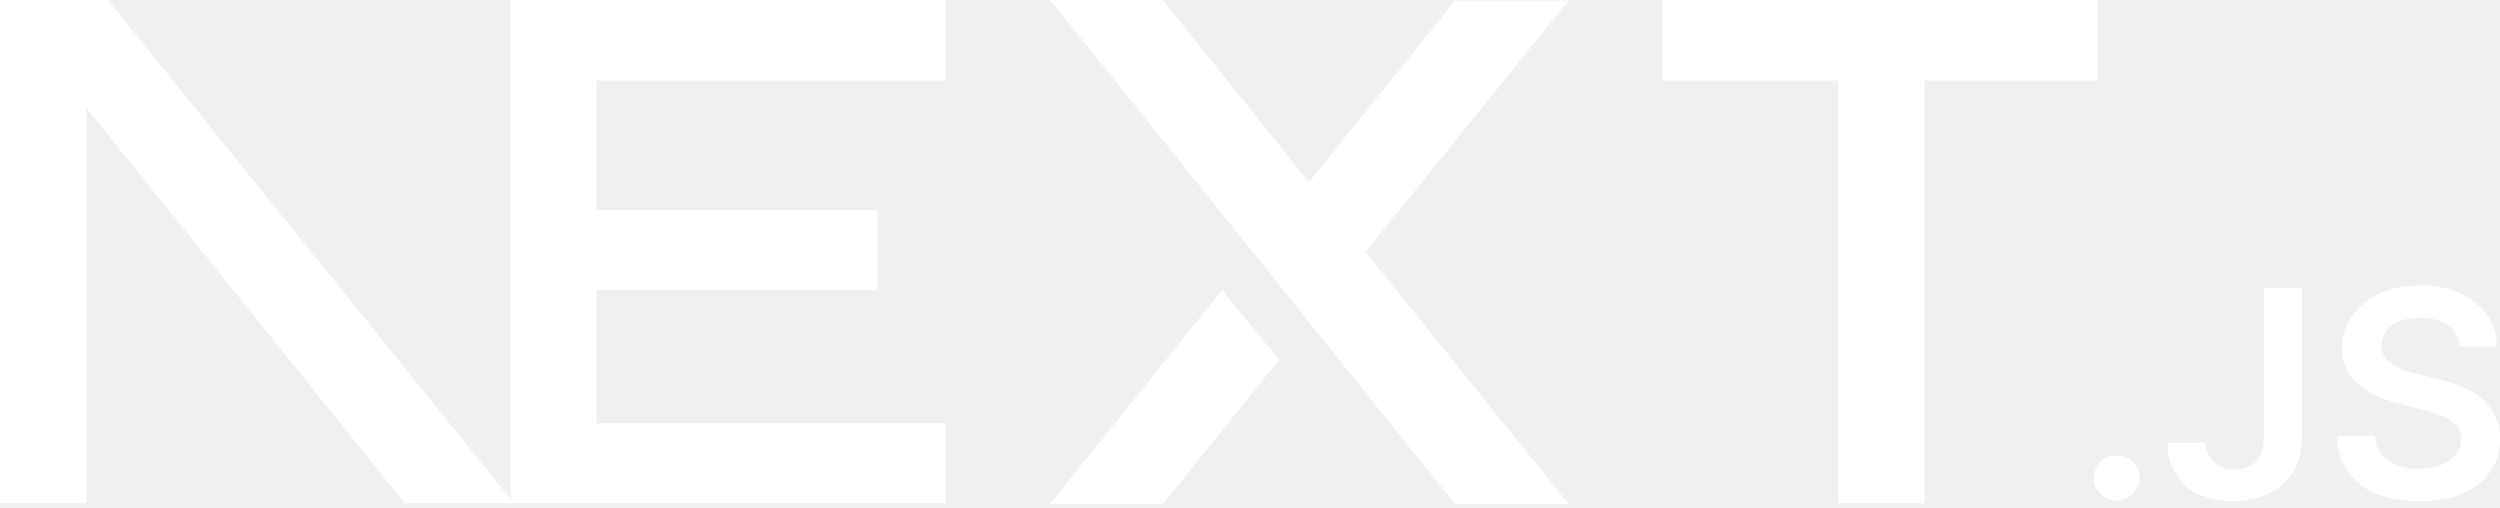
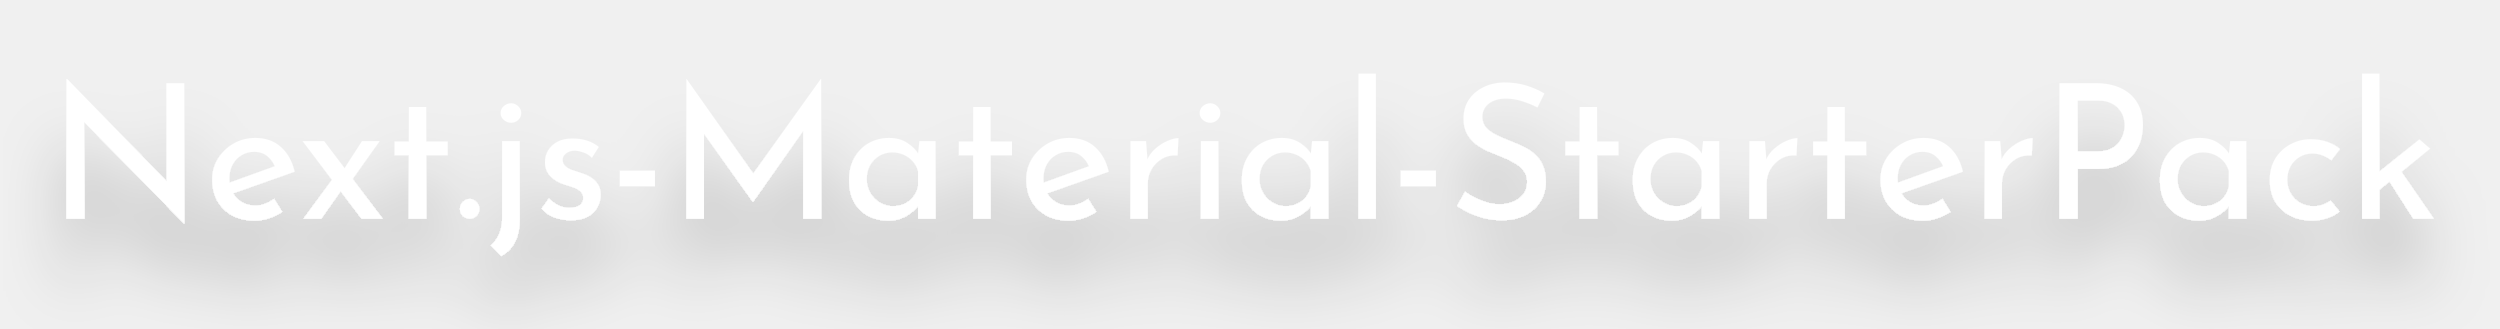
- <svg xmlns="http://www.w3.org/2000/svg" fill="none" viewBox="0 0 394 80">
-   <path fill="#fff" d="M262 0h68.5v12.7h-27.2v66.6h-13.6V12.7H262V0ZM149 0v12.7H94v20.4h44.3v12.6H94v21h55v12.6H80.5V0h68.7zm34.3 0h-17.8l63.8 79.4h17.9l-32-39.7 32-39.6h-17.9l-23 28.6-23-28.6zm18.3 56.7-9-11-27.1 33.7h17.8l18.3-22.7z" />
-   <path fill="#fff" d="M81 79.3 17 0H0v79.3h13.6V17l50.2 62.3H81Zm252.6-.4c-1 0-1.8-.4-2.5-1s-1.1-1.6-1.1-2.6.3-1.8 1-2.5 1.6-1 2.6-1 1.8.3 2.5 1a3.4 3.4 0 0 1 .6 4.3 3.7 3.7 0 0 1-3 1.8zm23.2-33.5h6v23.3c0 2.1-.4 4-1.3 5.5a9.1 9.1 0 0 1-3.8 3.5c-1.6.8-3.5 1.3-5.7 1.3-2 0-3.7-.4-5.3-1s-2.8-1.8-3.7-3.2c-.9-1.3-1.4-3-1.4-5h6c.1.8.3 1.6.7 2.2s1 1.2 1.6 1.5c.7.4 1.5.5 2.4.5 1 0 1.8-.2 2.4-.6a4 4 0 0 0 1.6-1.8c.3-.8.5-1.8.5-3V45.5zm30.9 9.1a4.4 4.4 0 0 0-2-3.3 7.5 7.5 0 0 0-4.3-1.1c-1.3 0-2.4.2-3.3.5-.9.4-1.6 1-2 1.6a3.5 3.5 0 0 0-.3 4c.3.5.7.9 1.3 1.2l1.8 1 2 .5 3.2.8c1.3.3 2.5.7 3.7 1.2a13 13 0 0 1 3.2 1.8 8.1 8.1 0 0 1 3 6.5c0 2-.5 3.7-1.5 5.1a10 10 0 0 1-4.4 3.5c-1.8.8-4.1 1.2-6.8 1.2-2.6 0-4.9-.4-6.8-1.2-2-.8-3.4-2-4.5-3.5a10 10 0 0 1-1.7-5.6h6a5 5 0 0 0 3.5 4.6c1 .4 2.2.6 3.4.6 1.3 0 2.5-.2 3.5-.6 1-.4 1.8-1 2.4-1.7a4 4 0 0 0 .8-2.4c0-.9-.2-1.6-.7-2.2a11 11 0 0 0-2.1-1.4l-3.2-1-3.8-1c-2.8-.7-5-1.7-6.6-3.2a7.2 7.2 0 0 1-2.4-5.7 8 8 0 0 1 1.7-5 10 10 0 0 1 4.3-3.5c2-.8 4-1.2 6.4-1.2 2.3 0 4.4.4 6.2 1.2 1.8.8 3.2 2 4.3 3.4 1 1.4 1.5 3 1.5 5h-5.8z" />
+ <svg xmlns="http://www.w3.org/2000/svg" width="160" height="21" viewBox="0 0 160 13" fill="none">
+   <g filter="url(#filter0_d_1_6)">
+     <path d="M11.76 10.276L5.052 3.472L5.388 3.556L5.412 10H4.248V1.06H4.308L10.944 7.888L10.668 7.828L10.644 1.324H11.796V10.276H11.76ZM16.319 10.12C15.751 10.12 15.263 10.008 14.855 9.784C14.447 9.552 14.131 9.24 13.907 8.848C13.691 8.448 13.583 7.992 13.583 7.48C13.583 6.992 13.707 6.548 13.955 6.148C14.203 5.748 14.535 5.428 14.951 5.188C15.367 4.948 15.831 4.828 16.343 4.828C16.999 4.828 17.543 5.02 17.975 5.404C18.407 5.788 18.699 6.316 18.851 6.988L14.759 8.428L14.495 7.768L17.855 6.544L17.615 6.7C17.519 6.436 17.359 6.208 17.135 6.016C16.911 5.816 16.619 5.716 16.259 5.716C15.955 5.716 15.683 5.792 15.443 5.944C15.203 6.088 15.015 6.288 14.879 6.544C14.743 6.8 14.675 7.092 14.675 7.42C14.675 7.764 14.747 8.068 14.891 8.332C15.035 8.588 15.231 8.792 15.479 8.944C15.735 9.088 16.023 9.16 16.343 9.16C16.559 9.16 16.767 9.12 16.967 9.04C17.175 8.96 17.367 8.856 17.543 8.728L18.059 9.556C17.811 9.724 17.531 9.86 17.219 9.964C16.915 10.068 16.615 10.12 16.319 10.12ZM21.981 6.88L23.169 5.032H24.297L22.389 7.696L21.981 6.88ZM24.489 10H23.145L19.365 5.032H20.745L24.489 10ZM21.861 8.152L20.553 10H19.425L21.321 7.408L21.861 8.152ZM26.167 2.848H27.283V5.056H28.651V5.932H27.283V10H26.167V5.932H25.255V5.056H26.167V2.848ZM29.435 9.364C29.435 9.188 29.499 9.04 29.627 8.92C29.763 8.792 29.911 8.728 30.071 8.728C30.215 8.728 30.351 8.792 30.479 8.92C30.615 9.04 30.683 9.188 30.683 9.364C30.683 9.556 30.615 9.712 30.479 9.832C30.351 9.944 30.215 10 30.071 10C29.911 10 29.763 9.944 29.627 9.832C29.499 9.712 29.435 9.556 29.435 9.364ZM32.075 12.388L31.415 11.704C31.639 11.512 31.815 11.272 31.943 10.984C32.071 10.704 32.135 10.372 32.135 9.988V5.032H33.263V10.036C33.263 10.596 33.167 11.068 32.975 11.452C32.791 11.844 32.491 12.156 32.075 12.388ZM32.039 3.232C32.039 3.056 32.107 2.908 32.243 2.788C32.387 2.668 32.543 2.608 32.711 2.608C32.879 2.608 33.027 2.668 33.155 2.788C33.291 2.908 33.359 3.056 33.359 3.232C33.359 3.416 33.291 3.568 33.155 3.688C33.027 3.8 32.879 3.856 32.711 3.856C32.543 3.856 32.387 3.796 32.243 3.676C32.107 3.556 32.039 3.408 32.039 3.232ZM36.512 10.096C36.16 10.096 35.816 10.036 35.48 9.916C35.152 9.788 34.88 9.6 34.664 9.352L35.132 8.704C35.34 8.904 35.552 9.056 35.768 9.16C35.992 9.256 36.212 9.304 36.428 9.304C36.588 9.304 36.736 9.284 36.872 9.244C37.008 9.204 37.116 9.14 37.196 9.052C37.284 8.956 37.328 8.828 37.328 8.668C37.328 8.492 37.268 8.352 37.148 8.248C37.036 8.144 36.888 8.06 36.704 7.996C36.528 7.932 36.34 7.872 36.14 7.816C35.732 7.68 35.42 7.492 35.204 7.252C34.988 7.012 34.88 6.72 34.88 6.376C34.88 6.112 34.944 5.868 35.072 5.644C35.208 5.412 35.404 5.224 35.66 5.08C35.924 4.936 36.248 4.864 36.632 4.864C36.976 4.864 37.284 4.908 37.556 4.996C37.828 5.076 38.084 5.212 38.324 5.404L37.88 6.1C37.736 5.948 37.564 5.836 37.364 5.764C37.164 5.692 36.984 5.652 36.824 5.644C36.688 5.636 36.556 5.656 36.428 5.704C36.308 5.752 36.208 5.82 36.128 5.908C36.048 5.996 36.008 6.1 36.008 6.22C36.008 6.388 36.064 6.524 36.176 6.628C36.288 6.732 36.432 6.816 36.608 6.88C36.792 6.936 36.972 6.996 37.148 7.06C37.396 7.132 37.616 7.228 37.808 7.348C38 7.468 38.152 7.616 38.264 7.792C38.384 7.968 38.444 8.188 38.444 8.452C38.444 8.748 38.372 9.024 38.228 9.28C38.092 9.528 37.88 9.728 37.592 9.88C37.312 10.024 36.952 10.096 36.512 10.096ZM39.671 6.928H41.915V7.912H39.671V6.928ZM43.928 10V1.048H43.94L48.488 7.504L47.996 7.408L52.532 1.048H52.556V10H51.404V3.688L51.476 4.276L48.2 8.908H48.176L44.852 4.276L45.056 3.736V10H43.928ZM56.837 10.12C56.373 10.12 55.949 10.02 55.565 9.82C55.189 9.62 54.889 9.328 54.665 8.944C54.449 8.552 54.341 8.076 54.341 7.516C54.341 6.964 54.457 6.488 54.689 6.088C54.921 5.68 55.229 5.368 55.613 5.152C56.005 4.936 56.433 4.828 56.897 4.828C57.361 4.828 57.753 4.936 58.073 5.152C58.393 5.36 58.637 5.608 58.805 5.896L58.733 6.088L58.841 5.032H59.873V10H58.757V8.704L58.877 8.992C58.845 9.072 58.773 9.176 58.661 9.304C58.557 9.424 58.413 9.548 58.229 9.676C58.053 9.804 57.849 9.912 57.617 10C57.385 10.08 57.125 10.12 56.837 10.12ZM57.137 9.196C57.417 9.196 57.669 9.144 57.893 9.04C58.117 8.936 58.301 8.792 58.445 8.608C58.597 8.416 58.701 8.188 58.757 7.924V6.952C58.693 6.712 58.581 6.504 58.421 6.328C58.261 6.144 58.069 6.004 57.845 5.908C57.621 5.804 57.373 5.752 57.101 5.752C56.805 5.752 56.533 5.824 56.285 5.968C56.037 6.112 55.837 6.312 55.685 6.568C55.541 6.824 55.469 7.124 55.469 7.468C55.469 7.788 55.545 8.08 55.697 8.344C55.849 8.608 56.053 8.816 56.309 8.968C56.565 9.12 56.841 9.196 57.137 9.196ZM62.284 2.848H63.4V5.056H64.768V5.932H63.4V10H62.284V5.932H61.372V5.056H62.284V2.848ZM68.421 10.12C67.853 10.12 67.365 10.008 66.957 9.784C66.549 9.552 66.233 9.24 66.008 8.848C65.793 8.448 65.684 7.992 65.684 7.48C65.684 6.992 65.808 6.548 66.056 6.148C66.305 5.748 66.636 5.428 67.052 5.188C67.469 4.948 67.933 4.828 68.445 4.828C69.1 4.828 69.644 5.02 70.076 5.404C70.508 5.788 70.8 6.316 70.953 6.988L66.861 8.428L66.597 7.768L69.957 6.544L69.716 6.7C69.621 6.436 69.46 6.208 69.237 6.016C69.013 5.816 68.721 5.716 68.361 5.716C68.056 5.716 67.784 5.792 67.544 5.944C67.305 6.088 67.117 6.288 66.981 6.544C66.844 6.8 66.776 7.092 66.776 7.42C66.776 7.764 66.849 8.068 66.993 8.332C67.136 8.588 67.332 8.792 67.581 8.944C67.837 9.088 68.124 9.16 68.445 9.16C68.66 9.16 68.868 9.12 69.069 9.04C69.276 8.96 69.469 8.856 69.644 8.728L70.16 9.556C69.912 9.724 69.632 9.86 69.32 9.964C69.016 10.068 68.716 10.12 68.421 10.12ZM73.347 5.032L73.455 6.472L73.395 6.28C73.523 5.976 73.707 5.72 73.947 5.512C74.195 5.296 74.451 5.132 74.715 5.02C74.987 4.9 75.223 4.84 75.423 4.84L75.363 5.944C74.987 5.92 74.655 5.992 74.367 6.16C74.087 6.328 73.863 6.552 73.695 6.832C73.535 7.112 73.455 7.412 73.455 7.732V10H72.351V5.032H73.347ZM76.863 5.032H77.979V10H76.863V5.032ZM76.779 3.232C76.779 3.056 76.847 2.908 76.983 2.788C77.127 2.668 77.283 2.608 77.451 2.608C77.619 2.608 77.767 2.668 77.895 2.788C78.031 2.908 78.099 3.056 78.099 3.232C78.099 3.416 78.031 3.568 77.895 3.688C77.767 3.8 77.619 3.856 77.451 3.856C77.283 3.856 77.127 3.796 76.983 3.676C76.847 3.556 76.779 3.408 76.779 3.232ZM81.974 10.12C81.51 10.12 81.085 10.02 80.701 9.82C80.326 9.62 80.025 9.328 79.802 8.944C79.585 8.552 79.478 8.076 79.478 7.516C79.478 6.964 79.594 6.488 79.826 6.088C80.058 5.68 80.365 5.368 80.749 5.152C81.141 4.936 81.57 4.828 82.034 4.828C82.498 4.828 82.889 4.936 83.21 5.152C83.529 5.36 83.773 5.608 83.942 5.896L83.87 6.088L83.978 5.032H85.01V10H83.894V8.704L84.013 8.992C83.981 9.072 83.909 9.176 83.797 9.304C83.694 9.424 83.549 9.548 83.365 9.676C83.189 9.804 82.986 9.912 82.754 10C82.522 10.08 82.261 10.12 81.974 10.12ZM82.273 9.196C82.553 9.196 82.805 9.144 83.029 9.04C83.254 8.936 83.438 8.792 83.582 8.608C83.734 8.416 83.838 8.188 83.894 7.924V6.952C83.829 6.712 83.718 6.504 83.558 6.328C83.397 6.144 83.206 6.004 82.981 5.908C82.757 5.804 82.51 5.752 82.237 5.752C81.942 5.752 81.669 5.824 81.421 5.968C81.174 6.112 80.974 6.312 80.822 6.568C80.677 6.824 80.606 7.124 80.606 7.468C80.606 7.788 80.681 8.08 80.834 8.344C80.986 8.608 81.189 8.816 81.445 8.968C81.701 9.12 81.978 9.196 82.273 9.196ZM86.941 0.712H88.057V10H86.941V0.712ZM89.652 6.928H91.896V7.912H89.652V6.928ZM98.396 2.872C98.1 2.72 97.776 2.588 97.424 2.476C97.072 2.364 96.728 2.308 96.392 2.308C95.928 2.308 95.556 2.416 95.276 2.632C95.004 2.848 94.868 3.136 94.868 3.496C94.868 3.768 94.956 4 95.132 4.192C95.308 4.376 95.54 4.536 95.828 4.672C96.116 4.808 96.416 4.936 96.728 5.056C97 5.16 97.268 5.276 97.532 5.404C97.796 5.532 98.032 5.692 98.24 5.884C98.456 6.076 98.624 6.312 98.744 6.592C98.872 6.872 98.936 7.22 98.936 7.636C98.936 8.092 98.82 8.508 98.588 8.884C98.364 9.26 98.04 9.556 97.616 9.772C97.192 9.988 96.688 10.096 96.104 10.096C95.72 10.096 95.352 10.052 95 9.964C94.656 9.876 94.336 9.764 94.04 9.628C93.744 9.484 93.48 9.336 93.248 9.184L93.764 8.272C93.956 8.408 94.176 8.54 94.424 8.668C94.672 8.788 94.932 8.888 95.204 8.968C95.476 9.04 95.74 9.076 95.996 9.076C96.268 9.076 96.536 9.028 96.8 8.932C97.072 8.828 97.296 8.672 97.472 8.464C97.648 8.256 97.736 7.98 97.736 7.636C97.736 7.34 97.656 7.096 97.496 6.904C97.344 6.704 97.14 6.536 96.884 6.4C96.628 6.256 96.356 6.128 96.068 6.016C95.796 5.912 95.52 5.8 95.24 5.68C94.96 5.552 94.7 5.4 94.46 5.224C94.22 5.04 94.028 4.816 93.884 4.552C93.74 4.288 93.668 3.968 93.668 3.592C93.668 3.136 93.776 2.74 93.992 2.404C94.216 2.06 94.52 1.792 94.904 1.6C95.288 1.4 95.728 1.292 96.224 1.276C96.784 1.276 97.276 1.344 97.7 1.48C98.132 1.616 98.512 1.784 98.84 1.984L98.396 2.872ZM101.097 2.848H102.213V5.056H103.581V5.932H102.213V10H101.097V5.932H100.185V5.056H101.097V2.848ZM106.993 10.12C106.529 10.12 106.105 10.02 105.721 9.82C105.345 9.62 105.045 9.328 104.821 8.944C104.605 8.552 104.497 8.076 104.497 7.516C104.497 6.964 104.613 6.488 104.845 6.088C105.077 5.68 105.385 5.368 105.769 5.152C106.161 4.936 106.589 4.828 107.053 4.828C107.517 4.828 107.909 4.936 108.229 5.152C108.549 5.36 108.793 5.608 108.961 5.896L108.889 6.088L108.997 5.032H110.029V10H108.913V8.704L109.033 8.992C109.001 9.072 108.929 9.176 108.817 9.304C108.713 9.424 108.569 9.548 108.385 9.676C108.209 9.804 108.005 9.912 107.773 10C107.541 10.08 107.281 10.12 106.993 10.12ZM107.293 9.196C107.573 9.196 107.825 9.144 108.049 9.04C108.273 8.936 108.457 8.792 108.601 8.608C108.753 8.416 108.857 8.188 108.913 7.924V6.952C108.849 6.712 108.737 6.504 108.577 6.328C108.417 6.144 108.225 6.004 108.001 5.908C107.777 5.804 107.529 5.752 107.257 5.752C106.961 5.752 106.689 5.824 106.441 5.968C106.193 6.112 105.993 6.312 105.841 6.568C105.697 6.824 105.625 7.124 105.625 7.468C105.625 7.788 105.701 8.08 105.853 8.344C106.005 8.608 106.209 8.816 106.465 8.968C106.721 9.12 106.997 9.196 107.293 9.196ZM112.956 5.032L113.064 6.472L113.004 6.28C113.132 5.976 113.316 5.72 113.556 5.512C113.804 5.296 114.06 5.132 114.324 5.02C114.596 4.9 114.832 4.84 115.032 4.84L114.972 5.944C114.596 5.92 114.264 5.992 113.976 6.16C113.696 6.328 113.472 6.552 113.304 6.832C113.144 7.112 113.064 7.412 113.064 7.732V10H111.96V5.032H112.956ZM116.952 2.848H118.068V5.056H119.436V5.932H118.068V10H116.952V5.932H116.04V5.056H116.952V2.848ZM123.089 10.12C122.521 10.12 122.033 10.008 121.625 9.784C121.217 9.552 120.901 9.24 120.677 8.848C120.461 8.448 120.353 7.992 120.353 7.48C120.353 6.992 120.477 6.548 120.725 6.148C120.973 5.748 121.305 5.428 121.721 5.188C122.137 4.948 122.601 4.828 123.113 4.828C123.769 4.828 124.313 5.02 124.745 5.404C125.177 5.788 125.469 6.316 125.621 6.988L121.529 8.428L121.265 7.768L124.625 6.544L124.385 6.7C124.289 6.436 124.129 6.208 123.905 6.016C123.681 5.816 123.389 5.716 123.029 5.716C122.725 5.716 122.453 5.792 122.213 5.944C121.973 6.088 121.785 6.288 121.649 6.544C121.513 6.8 121.445 7.092 121.445 7.42C121.445 7.764 121.517 8.068 121.661 8.332C121.805 8.588 122.001 8.792 122.249 8.944C122.505 9.088 122.793 9.16 123.113 9.16C123.329 9.16 123.537 9.12 123.737 9.04C123.945 8.96 124.137 8.856 124.313 8.728L124.829 9.556C124.581 9.724 124.301 9.86 123.989 9.964C123.685 10.068 123.385 10.12 123.089 10.12ZM128.015 5.032L128.123 6.472L128.063 6.28C128.191 5.976 128.375 5.72 128.615 5.512C128.863 5.296 129.119 5.132 129.383 5.02C129.655 4.9 129.891 4.84 130.091 4.84L130.031 5.944C129.655 5.92 129.323 5.992 129.035 6.16C128.755 6.328 128.531 6.552 128.363 6.832C128.203 7.112 128.123 7.412 128.123 7.732V10H127.019V5.032H128.015ZM134.123 1.324C134.755 1.324 135.295 1.432 135.743 1.648C136.191 1.856 136.535 2.16 136.775 2.56C137.023 2.96 137.147 3.444 137.147 4.012C137.147 4.356 137.095 4.696 136.991 5.032C136.887 5.36 136.719 5.66 136.487 5.932C136.263 6.196 135.967 6.408 135.599 6.568C135.231 6.728 134.783 6.808 134.255 6.808H132.971V10H131.807V1.324H134.123ZM134.243 5.692C134.587 5.692 134.871 5.636 135.095 5.524C135.319 5.412 135.495 5.272 135.623 5.104C135.751 4.928 135.843 4.744 135.899 4.552C135.955 4.36 135.983 4.188 135.983 4.036C135.983 3.86 135.955 3.68 135.899 3.496C135.843 3.304 135.747 3.132 135.611 2.98C135.483 2.82 135.311 2.692 135.095 2.596C134.887 2.492 134.627 2.44 134.315 2.44H132.971V5.692H134.243ZM140.731 10.12C140.267 10.12 139.843 10.02 139.459 9.82C139.083 9.62 138.783 9.328 138.559 8.944C138.343 8.552 138.235 8.076 138.235 7.516C138.235 6.964 138.351 6.488 138.583 6.088C138.815 5.68 139.123 5.368 139.507 5.152C139.899 4.936 140.327 4.828 140.791 4.828C141.255 4.828 141.647 4.936 141.967 5.152C142.287 5.36 142.531 5.608 142.699 5.896L142.627 6.088L142.735 5.032H143.767V10H142.651V8.704L142.771 8.992C142.739 9.072 142.667 9.176 142.555 9.304C142.451 9.424 142.307 9.548 142.123 9.676C141.947 9.804 141.743 9.912 141.511 10C141.279 10.08 141.019 10.12 140.731 10.12ZM141.031 9.196C141.311 9.196 141.563 9.144 141.787 9.04C142.011 8.936 142.195 8.792 142.339 8.608C142.491 8.416 142.595 8.188 142.651 7.924V6.952C142.587 6.712 142.475 6.504 142.315 6.328C142.155 6.144 141.963 6.004 141.739 5.908C141.515 5.804 141.267 5.752 140.995 5.752C140.699 5.752 140.427 5.824 140.179 5.968C139.931 6.112 139.731 6.312 139.579 6.568C139.435 6.824 139.363 7.124 139.363 7.468C139.363 7.788 139.439 8.08 139.591 8.344C139.743 8.608 139.947 8.816 140.203 8.968C140.459 9.12 140.735 9.196 141.031 9.196ZM149.731 9.544C149.507 9.72 149.239 9.86 148.927 9.964C148.615 10.068 148.303 10.12 147.991 10.12C147.447 10.12 146.971 10.012 146.563 9.796C146.155 9.58 145.835 9.28 145.603 8.896C145.379 8.504 145.267 8.044 145.267 7.516C145.267 6.988 145.387 6.528 145.627 6.136C145.875 5.744 146.195 5.444 146.587 5.236C146.987 5.02 147.415 4.912 147.871 4.912C148.271 4.912 148.627 4.968 148.939 5.08C149.259 5.192 149.531 5.344 149.755 5.536L149.203 6.256C149.059 6.144 148.883 6.044 148.675 5.956C148.467 5.868 148.231 5.824 147.967 5.824C147.679 5.824 147.411 5.9 147.163 6.052C146.923 6.196 146.731 6.396 146.587 6.652C146.451 6.908 146.383 7.196 146.383 7.516C146.383 7.82 146.455 8.104 146.599 8.368C146.743 8.624 146.943 8.828 147.199 8.98C147.455 9.124 147.747 9.196 148.075 9.196C148.291 9.196 148.487 9.164 148.663 9.1C148.847 9.036 149.011 8.948 149.155 8.836L149.731 9.544ZM151.171 10V0.712H152.287V10H151.171ZM153.487 6.7L155.767 10H154.459L152.743 7.324L153.487 6.7ZM151.939 8.416L151.831 7.348L154.843 4.924L155.527 5.512L151.939 8.416Z" fill="white" />
+   </g>
+   <defs>
+     <filter id="filter0_d_1_6" x="0.248" y="0.712" width="159.519" height="19.676" filterUnits="userSpaceOnUse" color-interpolation-filters="sRGB">
+       <feFlood flood-opacity="0" result="BackgroundImageFix" />
+       <feColorMatrix in="SourceAlpha" type="matrix" values="0 0 0 0 0 0 0 0 0 0 0 0 0 0 0 0 0 0 127 0" result="hardAlpha" />
+       <feOffset dy="4" />
+       <feGaussianBlur stdDeviation="2" />
+       <feComposite in2="hardAlpha" operator="out" />
+       <feColorMatrix type="matrix" values="0 0 0 0 0 0 0 0 0 0 0 0 0 0 0 0 0 0 0.25 0" />
+       <feBlend mode="normal" in2="BackgroundImageFix" result="effect1_dropShadow_1_6" />
+       <feBlend mode="normal" in="SourceGraphic" in2="effect1_dropShadow_1_6" result="shape" />
+     </filter>
+   </defs>
</svg>
